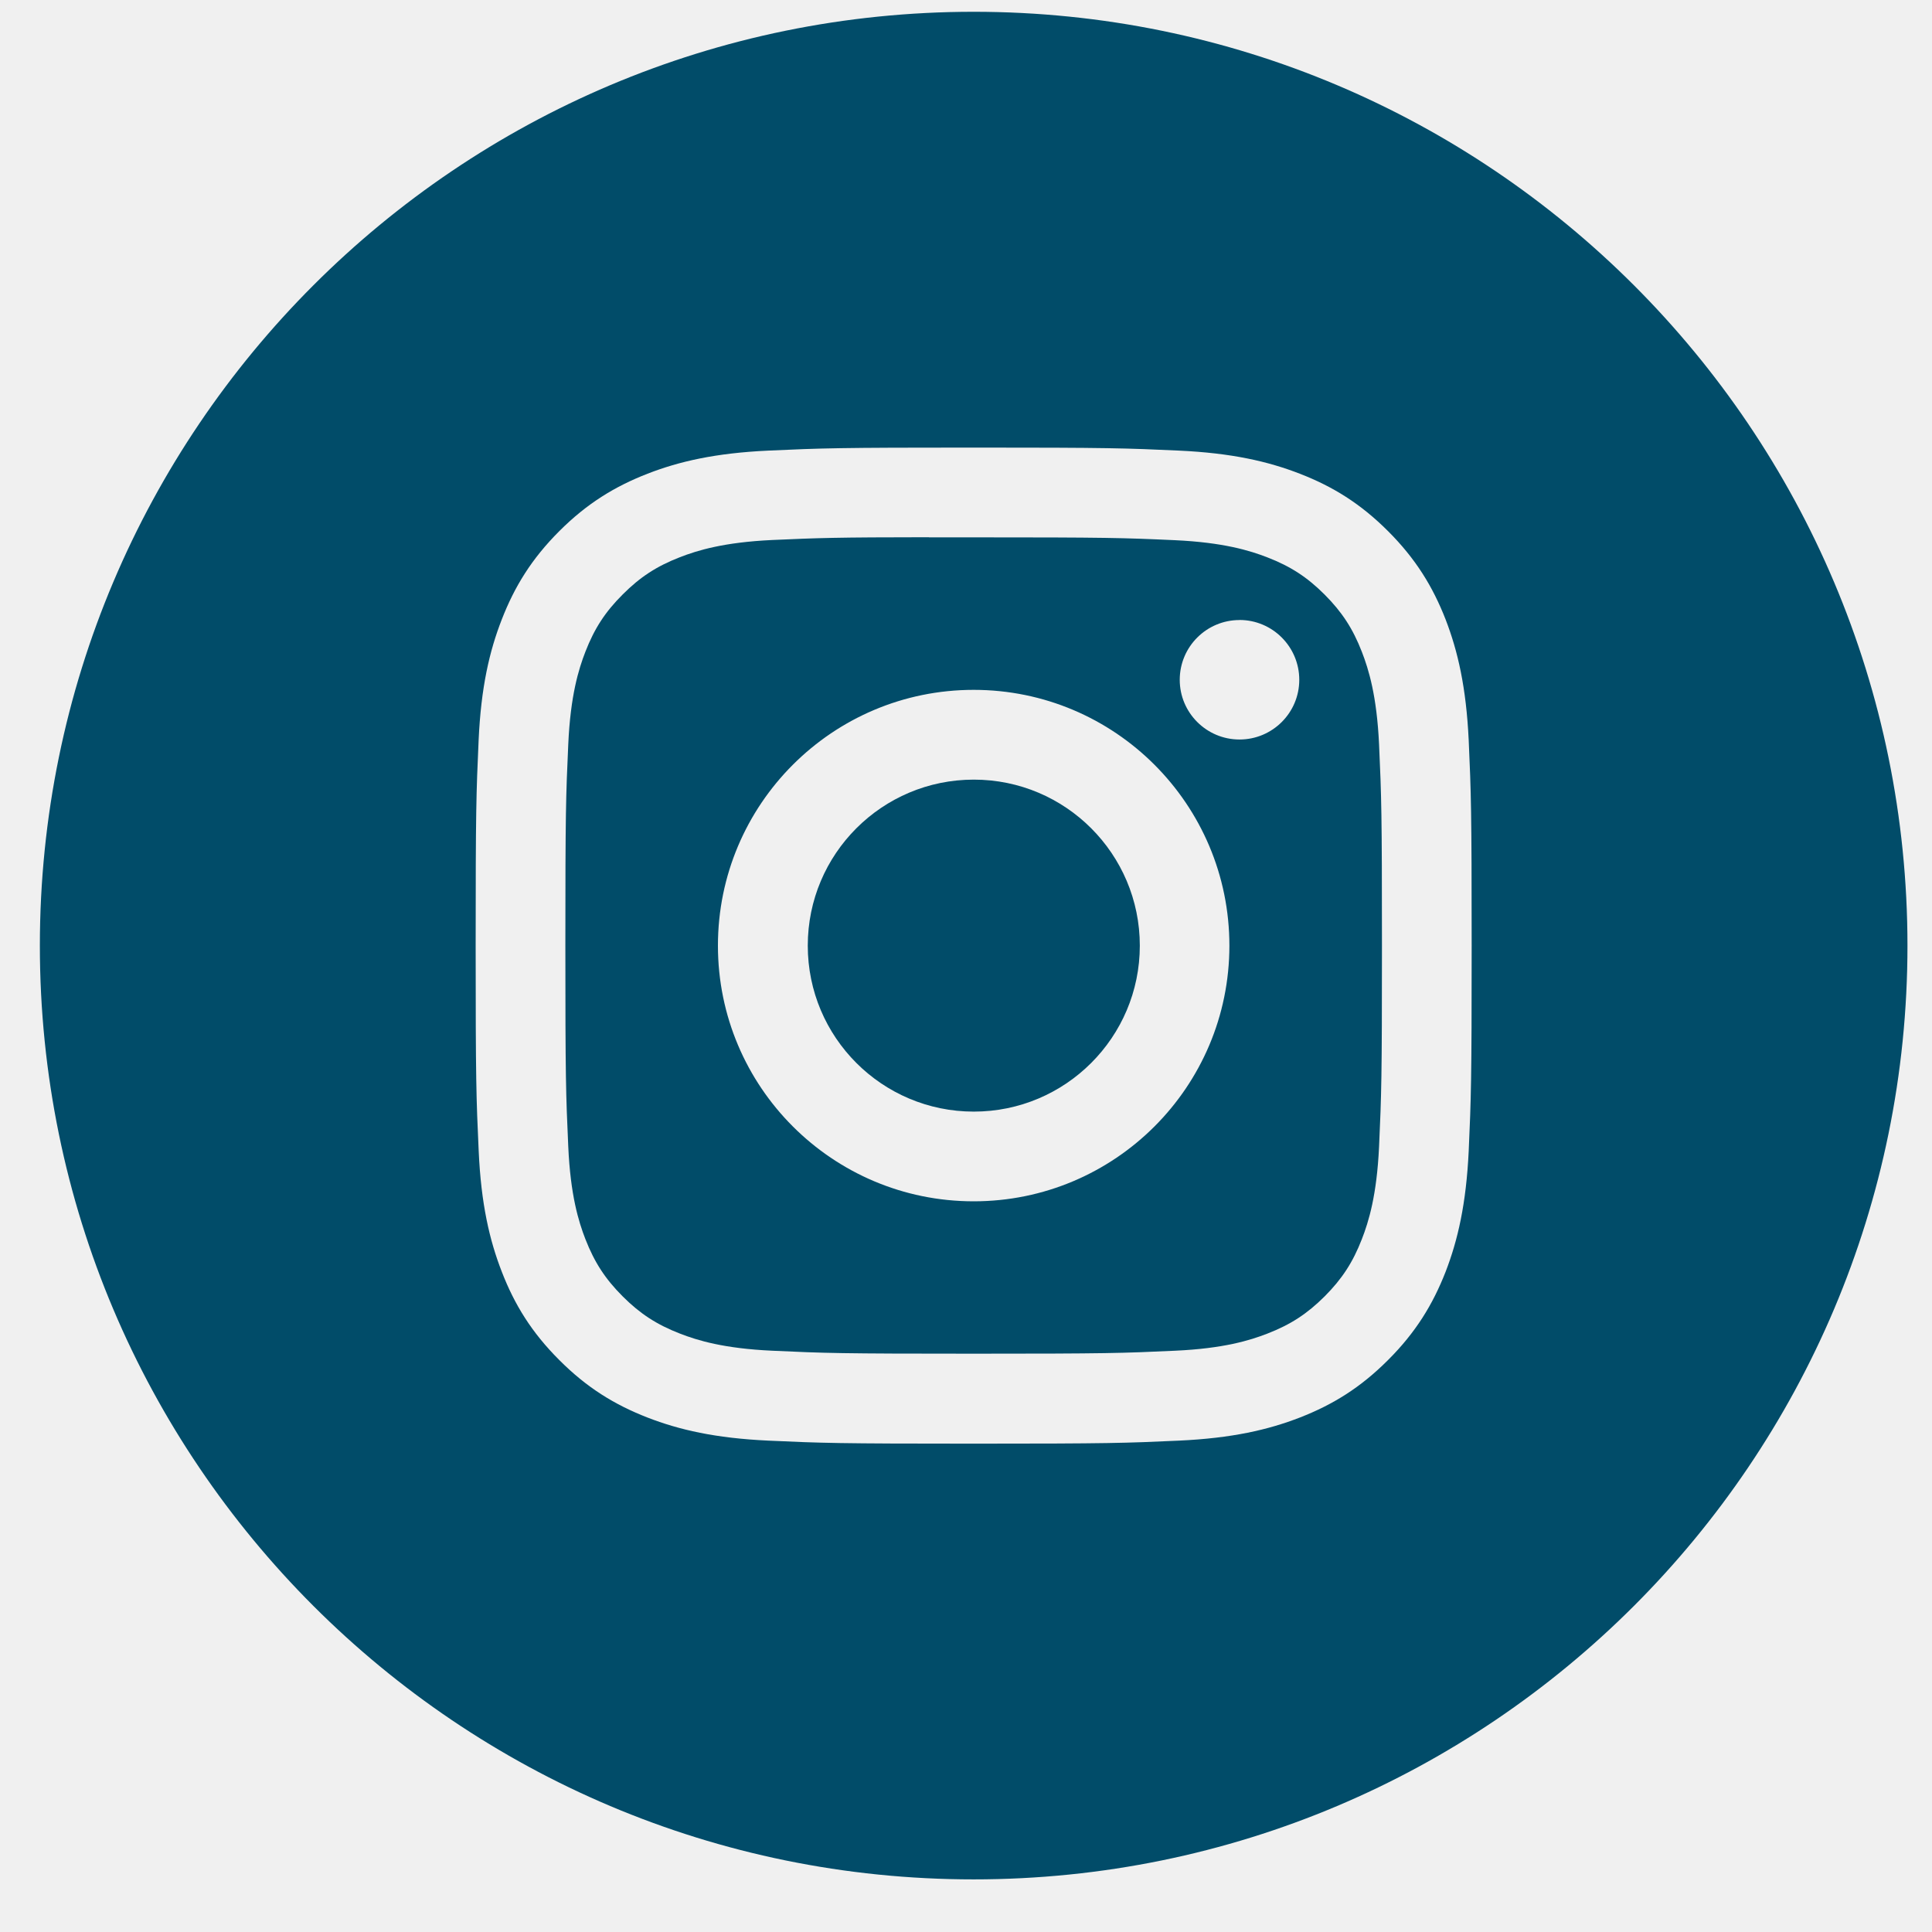
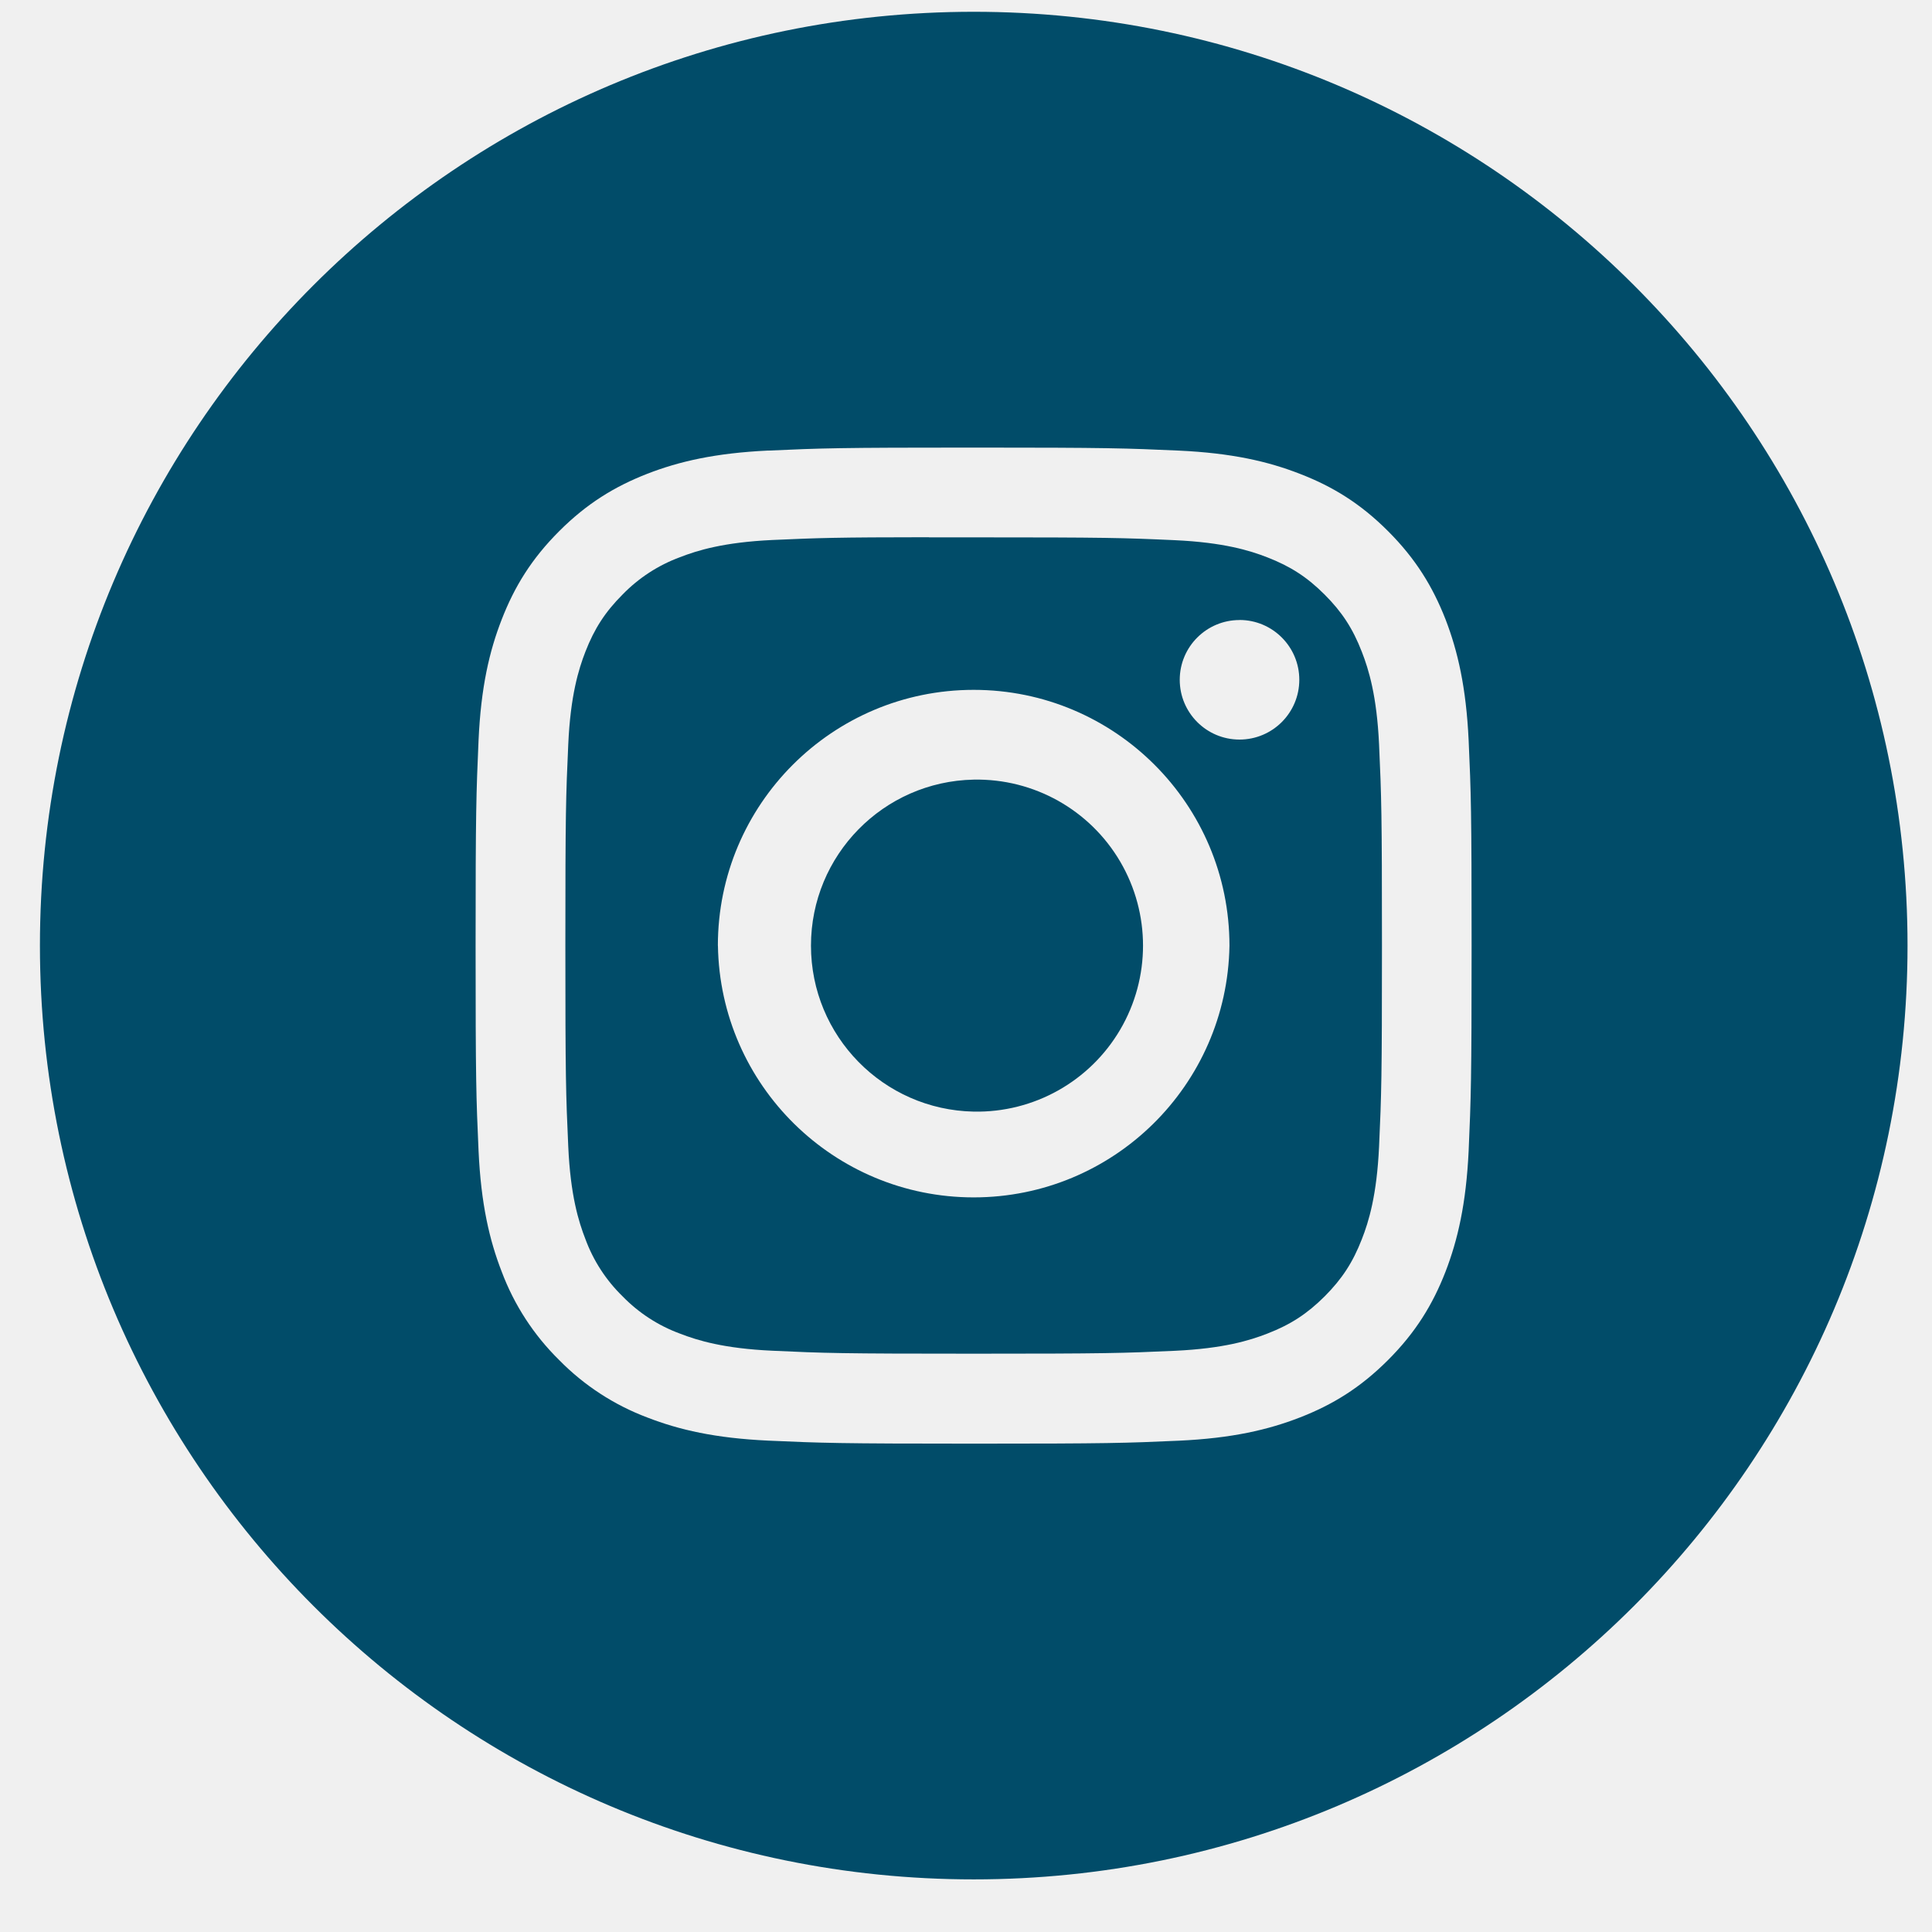
- <svg xmlns="http://www.w3.org/2000/svg" width="30" height="30" viewBox="0 0 30 30" fill="none">
-   <g clip-path="url(#clip0_219_920)">
-     <path fill-rule="evenodd" clip-rule="evenodd" d="M15.119 0.183C7.111 0.183 0.619 6.675 0.619 14.684C0.619 22.692 7.111 29.183 15.119 29.183C23.127 29.183 29.619 22.692 29.619 14.684C29.619 6.675 23.127 0.183 15.119 0.183ZM11.931 6.997C12.756 6.959 13.02 6.95 15.12 6.95H15.117C17.218 6.95 17.481 6.959 18.306 6.997C19.129 7.035 19.691 7.165 20.184 7.356C20.694 7.554 21.124 7.818 21.554 8.248C21.984 8.678 22.248 9.109 22.447 9.618C22.637 10.11 22.767 10.671 22.806 11.495C22.843 12.32 22.852 12.583 22.852 14.684C22.852 16.784 22.843 17.047 22.806 17.872C22.767 18.695 22.637 19.257 22.447 19.749C22.248 20.257 21.984 20.689 21.554 21.118C21.124 21.549 20.693 21.813 20.185 22.011C19.693 22.202 19.13 22.332 18.307 22.37C17.482 22.408 17.219 22.417 15.119 22.417C13.019 22.417 12.755 22.408 11.931 22.37C11.107 22.332 10.545 22.202 10.053 22.011C9.545 21.813 9.113 21.549 8.684 21.118C8.254 20.689 7.989 20.257 7.792 19.748C7.601 19.257 7.47 18.695 7.433 17.872C7.395 17.047 7.386 16.784 7.386 14.684C7.386 12.583 7.395 12.319 7.432 11.495C7.469 10.672 7.6 10.11 7.792 9.618C7.99 9.109 8.254 8.678 8.684 8.248C9.114 7.818 9.546 7.554 10.054 7.356C10.546 7.165 11.108 7.035 11.931 6.997Z" fill="#014C69" />
-     <path fill-rule="evenodd" clip-rule="evenodd" d="M14.425 8.344C14.56 8.344 14.705 8.344 14.861 8.344L15.119 8.344C17.184 8.344 17.429 8.351 18.244 8.388C18.998 8.423 19.407 8.549 19.68 8.655C20.041 8.795 20.298 8.962 20.569 9.233C20.839 9.504 21.007 9.761 21.147 10.122C21.253 10.395 21.379 10.804 21.414 11.558C21.451 12.373 21.459 12.618 21.459 14.682C21.459 16.746 21.451 16.991 21.414 17.806C21.379 18.56 21.253 18.969 21.147 19.241C21.007 19.602 20.839 19.859 20.569 20.13C20.298 20.4 20.041 20.568 19.68 20.708C19.408 20.814 18.998 20.94 18.244 20.974C17.429 21.012 17.184 21.02 15.119 21.02C13.054 21.02 12.809 21.012 11.994 20.974C11.24 20.94 10.831 20.814 10.558 20.708C10.197 20.568 9.939 20.4 9.669 20.13C9.398 19.859 9.231 19.602 9.09 19.241C8.984 18.968 8.858 18.559 8.824 17.805C8.787 16.99 8.779 16.745 8.779 14.68C8.779 12.615 8.787 12.371 8.824 11.556C8.858 10.802 8.984 10.393 9.09 10.12C9.23 9.759 9.398 9.501 9.669 9.231C9.939 8.96 10.197 8.792 10.558 8.652C10.831 8.546 11.24 8.42 11.994 8.385C12.707 8.353 12.984 8.343 14.425 8.342V8.344ZM19.247 9.628C18.735 9.628 18.319 10.043 18.319 10.556C18.319 11.068 18.735 11.483 19.247 11.483C19.759 11.483 20.175 11.068 20.175 10.556C20.175 10.043 19.759 9.627 19.247 9.627V9.628ZM11.148 14.684C11.148 12.49 12.926 10.712 15.119 10.712C17.312 10.712 19.09 12.49 19.09 14.684C19.09 16.877 17.312 18.654 15.119 18.654C12.926 18.654 11.148 16.877 11.148 14.684Z" fill="#014C69" />
-     <path d="M15.121 12.106C16.544 12.106 17.699 13.26 17.699 14.684C17.699 16.107 16.544 17.261 15.121 17.261C13.697 17.261 12.543 16.107 12.543 14.684C12.543 13.26 13.697 12.106 15.121 12.106Z" fill="#014C69" />
+ <svg xmlns="http://www.w3.org/2000/svg" width="30" height="30" fill="none">
+   <g fill="#014C69" clip-path="url(#a)">
+     <path fill-rule="evenodd" d="M15.12.183C7.11.183.62 6.675.62 14.683c0 8.009 6.491 14.5 14.5 14.5 8.007 0 14.5-6.491 14.5-14.5 0-8.008-6.493-14.5-14.5-14.5ZM11.93 6.997c.825-.038 1.089-.047 3.189-.047h-.003c2.101 0 2.364.01 3.189.047.823.038 1.385.168 1.878.36.51.197.94.46 1.37.89.43.43.694.862.893 1.37.19.493.32 1.054.359 1.878.037.825.046 1.088.046 3.189 0 2.1-.01 2.363-.046 3.188-.039.823-.17 1.385-.36 1.877-.198.508-.462.94-.892 1.37-.43.43-.86.694-1.37.892-.491.191-1.054.322-1.877.36-.825.037-1.088.046-3.188.046s-2.364-.01-3.188-.047c-.824-.038-1.386-.168-1.878-.359a3.787 3.787 0 0 1-1.37-.893 3.79 3.79 0 0 1-.891-1.37c-.191-.491-.322-1.053-.36-1.877-.037-.824-.046-1.087-.046-3.187 0-2.1.01-2.364.046-3.19.037-.822.168-1.384.36-1.876.198-.509.462-.94.892-1.37.43-.43.862-.694 1.37-.892.492-.191 1.054-.321 1.877-.36Z" clip-rule="evenodd" />
+     <path fill-rule="evenodd" d="M14.425 8.344h.694c2.065 0 2.31.007 3.125.044.754.035 1.163.16 1.436.267.36.14.618.307.889.578.27.27.438.528.578.89.106.272.232.68.267 1.435.037.815.045 1.06.045 3.124s-.008 2.309-.045 3.124c-.035.754-.16 1.163-.267 1.435-.14.361-.308.618-.578.889-.271.27-.528.438-.89.578-.271.106-.681.232-1.435.267-.815.037-1.06.045-3.125.045s-2.31-.008-3.125-.046c-.754-.034-1.163-.16-1.436-.266a2.396 2.396 0 0 1-.89-.578 2.398 2.398 0 0 1-.578-.89c-.106-.272-.232-.68-.266-1.435-.037-.815-.045-1.06-.045-3.125s.008-2.309.045-3.124c.034-.754.16-1.163.266-1.436.14-.36.308-.619.579-.89a2.4 2.4 0 0 1 .89-.578c.272-.106.681-.232 1.435-.267.713-.032.99-.042 2.431-.043v.002Zm4.822 1.284a.928.928 0 1 0 0 1.856.928.928 0 0 0 0-1.857Zm-8.1 5.056a3.972 3.972 0 1 1 7.944 0 3.972 3.972 0 0 1-7.943 0Z" clip-rule="evenodd" />
+     <path d="M15.12 12.106a2.578 2.578 0 1 1 0 5.155 2.578 2.578 0 0 1 0-5.155Z" />
  </g>
  <defs>
-     <clipPath id="clip0_219_920">
-       <rect width="29" height="29" fill="white" transform="translate(0.619141 0.183472)" />
+     <clipPath id="a">
+       <path fill="#fff" d="M.62.183h29v29h-29z" />
    </clipPath>
  </defs>
</svg>
